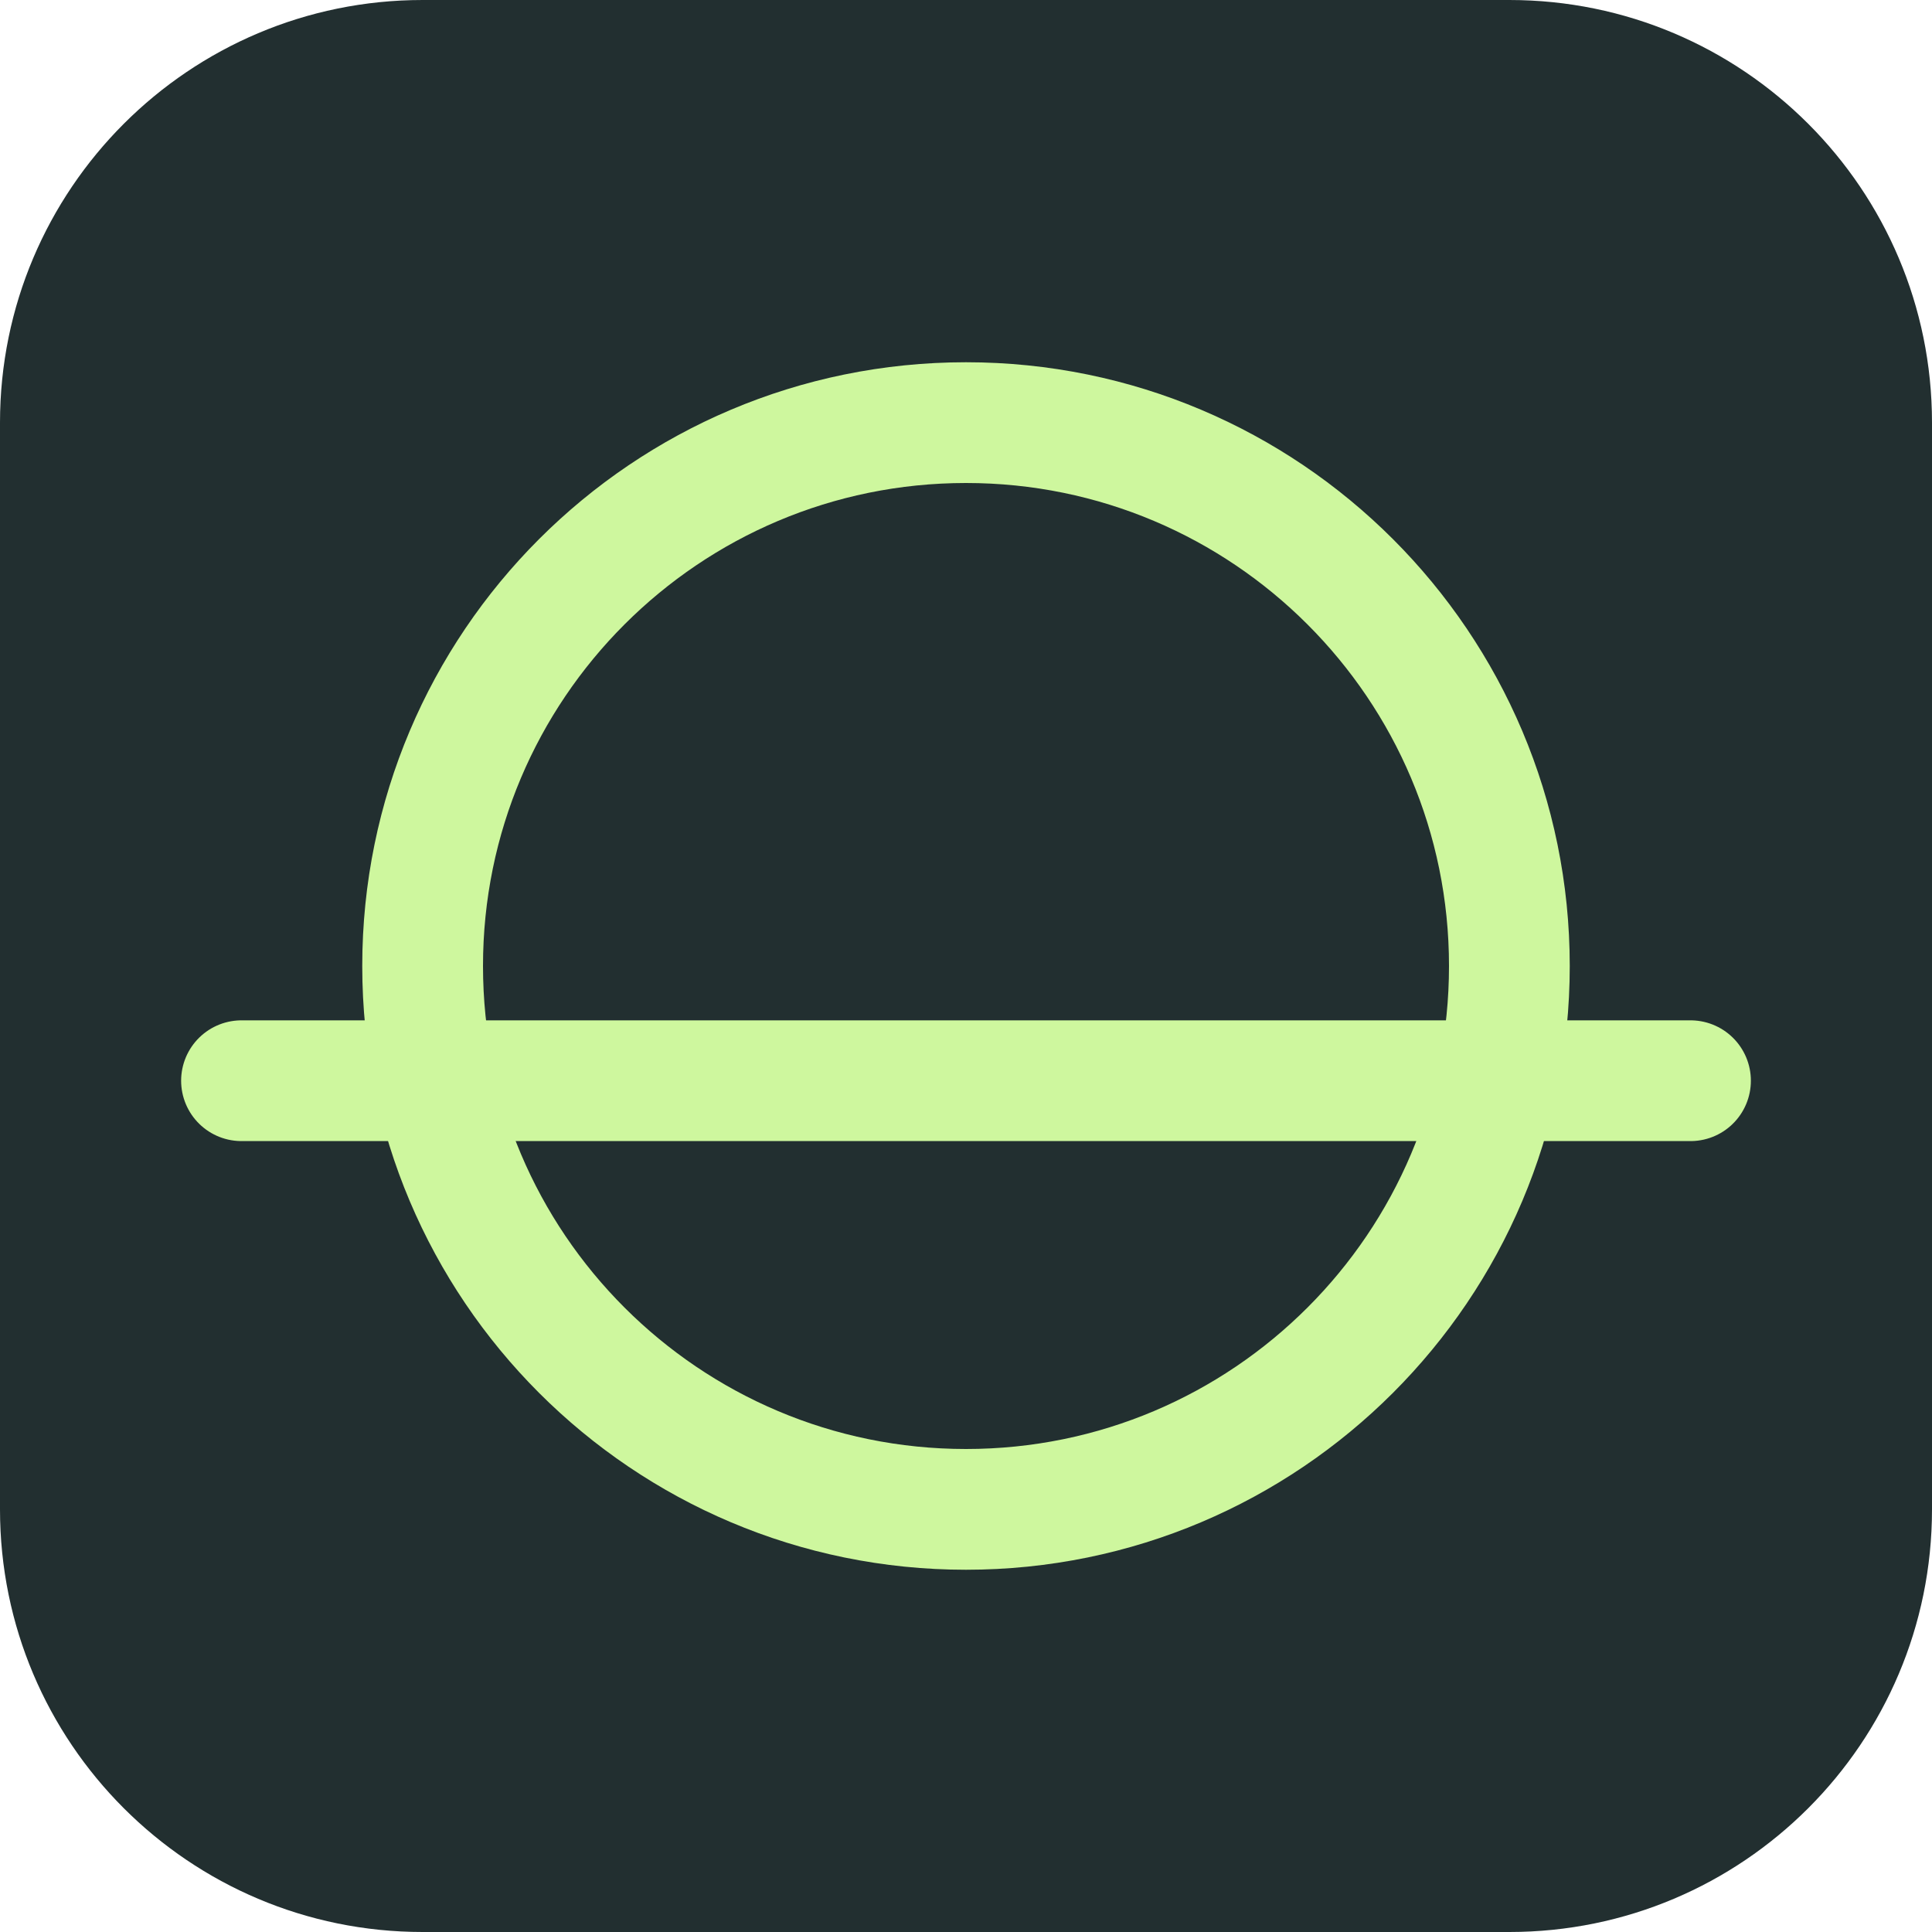
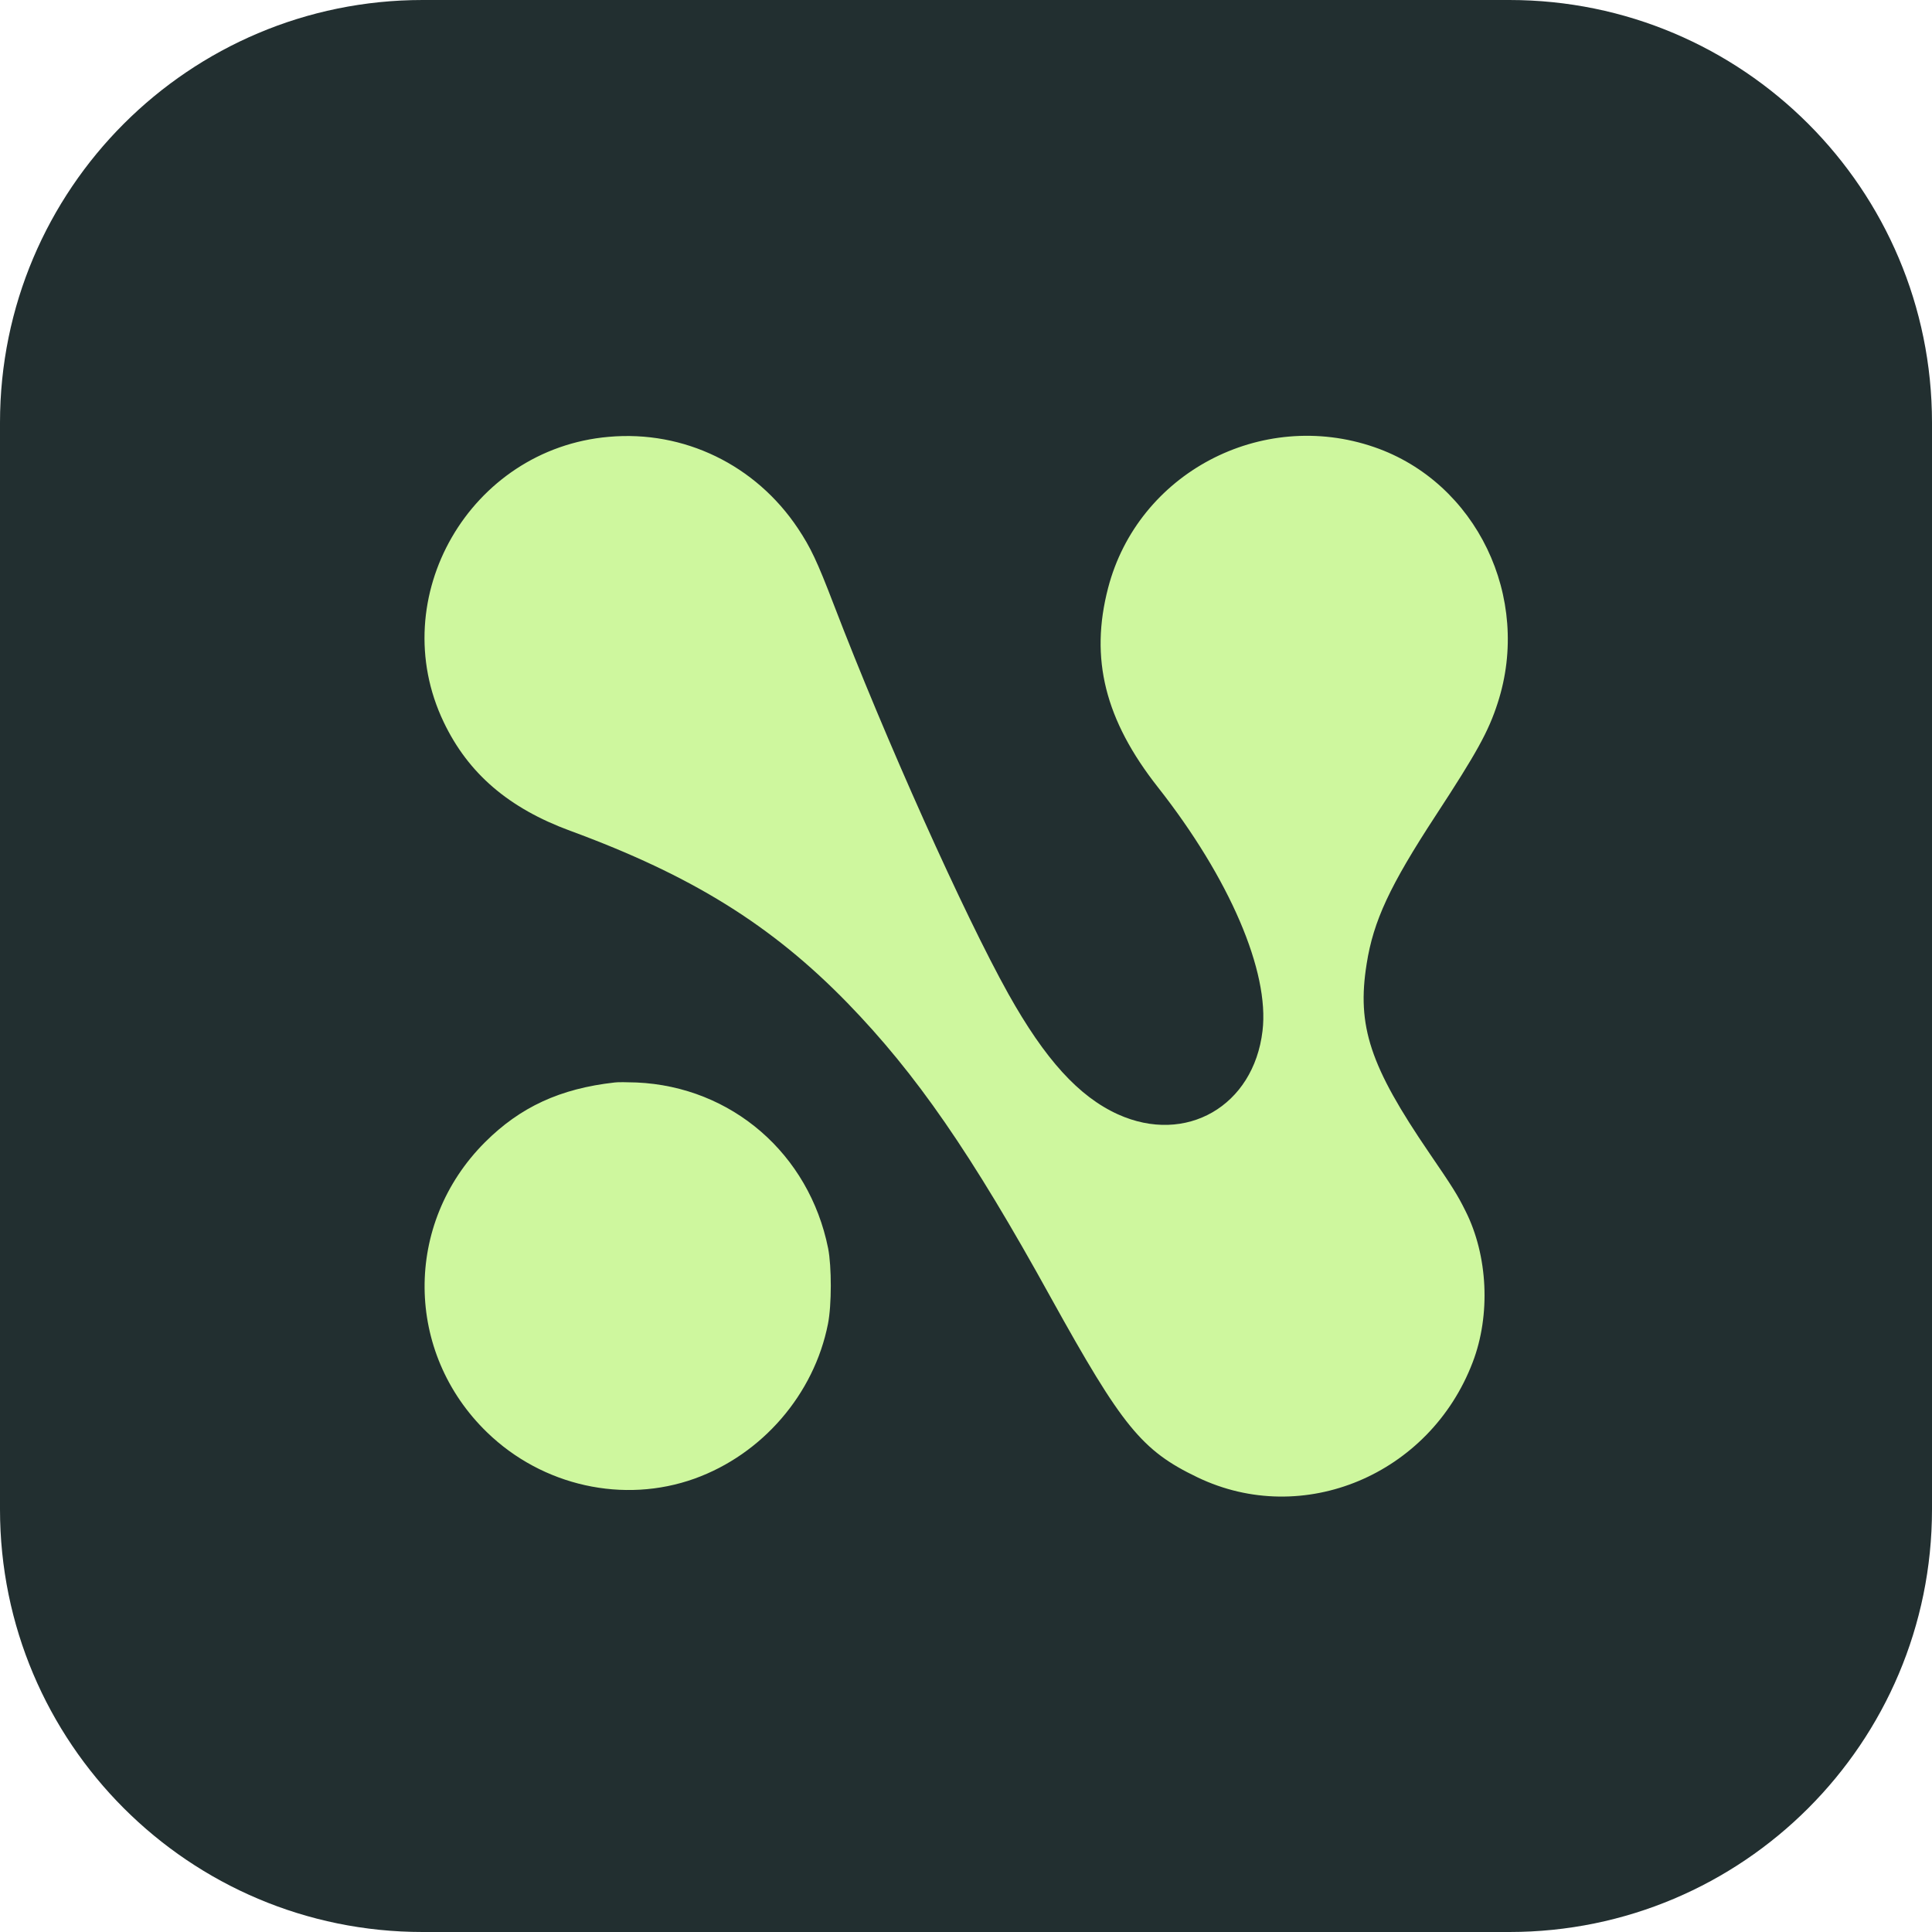
- <svg xmlns="http://www.w3.org/2000/svg" viewBox="0 0 32 32" fill="none">
+ <svg xmlns="http://www.w3.org/2000/svg" viewBox="0 0 32 32">
  <rect width="32" height="32" rx="7" fill="#222F30" />
-   <g stroke="#CEF79E" stroke-width="2" fill="none">
-     <circle cx="16" cy="16" r="9" />
-     <line x1="4" y1="17.9" x2="28" y2="17.9" stroke-linecap="round" />
-   </g>
+   <svg x="7" y="7" width="18" height="18" viewBox="279 262 696 682">
+     <path fill="#CEF79E" fill-rule="evenodd" d="M 398.2 264.1 C 309.4 271.8, 254.3 367.0, 292.5 446.8 C 308.2 479.7, 334.1 501.9, 373.5 516.4 C 451.3 545.0, 502.5 576.8, 551.0 626.6 C 595.1 672.0, 630.3 722.9, 681.4 815.5 C 727.1 898.0, 739.6 913.4, 775.3 930.5 C 842.8 962.9, 924.0 928.9, 951.5 856.8 C 963.1 826.5, 961.3 788.5, 946.9 759.9 C 941.8 749.6, 938.5 744.4, 923.8 722.9 C 885.7 667.1, 877.2 641.5, 883.6 601.6 C 887.9 574.2, 898.4 551.6, 927.9 506.5 C 954.1 466.4, 961.6 452.9, 967.5 434.6 C 989.5 367.0, 953.8 293.2, 888.5 270.7 C 816.0 245.7, 737.1 287.5, 718.0 360.9 C 706.2 406.2, 716.0 445.4, 749.9 488.5 C 795.7 546.7, 821.5 606.6, 816.9 644.6 C 811.2 692.7, 767.9 717.7, 724.3 698.0 C 699.2 686.6, 677.6 662.8, 654.1 620.8 C 625.7 569.9, 575.4 457.8, 542.3 371.5 C 531.6 343.6, 527.5 335, 519.4 322.8 C 492.3 282.1, 446.4 259.8, 398.2 264.1 M 402 677.6 C 367.1 681.5, 341.5 693.3, 318.9 715.9 C 266.8 768.0, 267.5 850.6, 320.3 901.7 C 355.8 936.1, 407.8 947.6, 453.2 931.3 C 496.5 915.7, 529.7 877.3, 538.6 832.2 C 541.0 820.1, 541.0 795.6, 538.7 783.8 C 526.5 723.2, 476.9 680.3, 416 677.6 C 410.2 677.4, 403.9 677.3, 402 677.6" />
+   </svg>
</svg>
